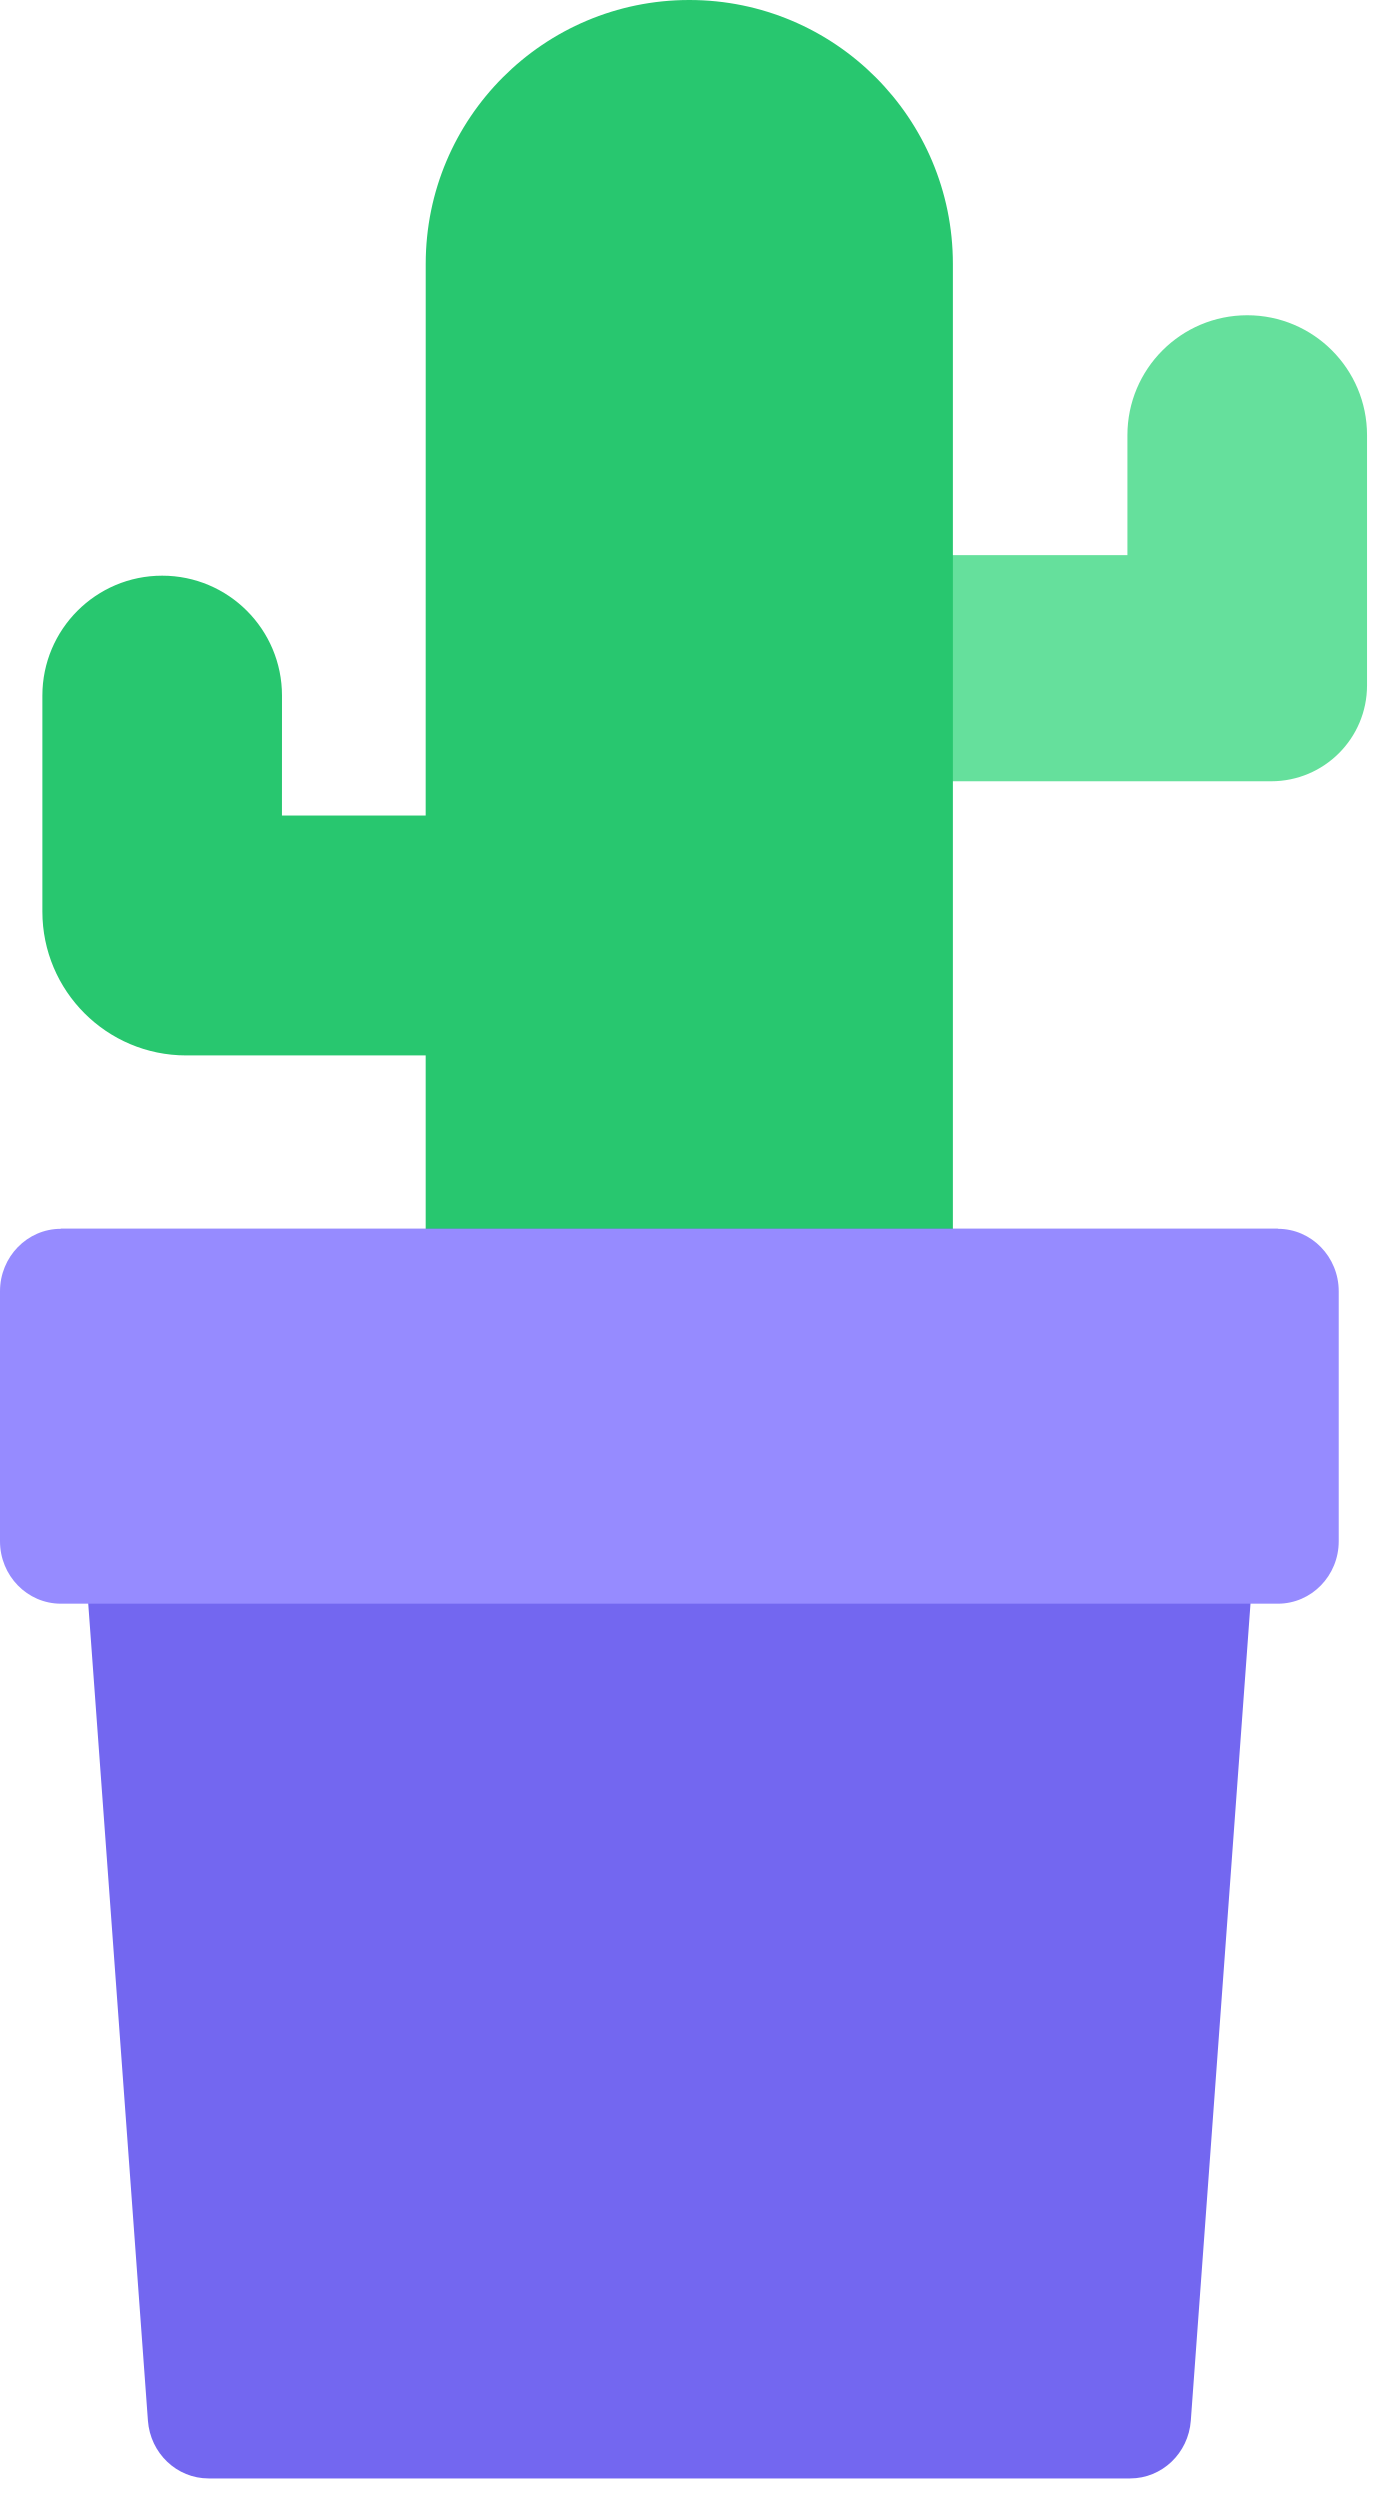
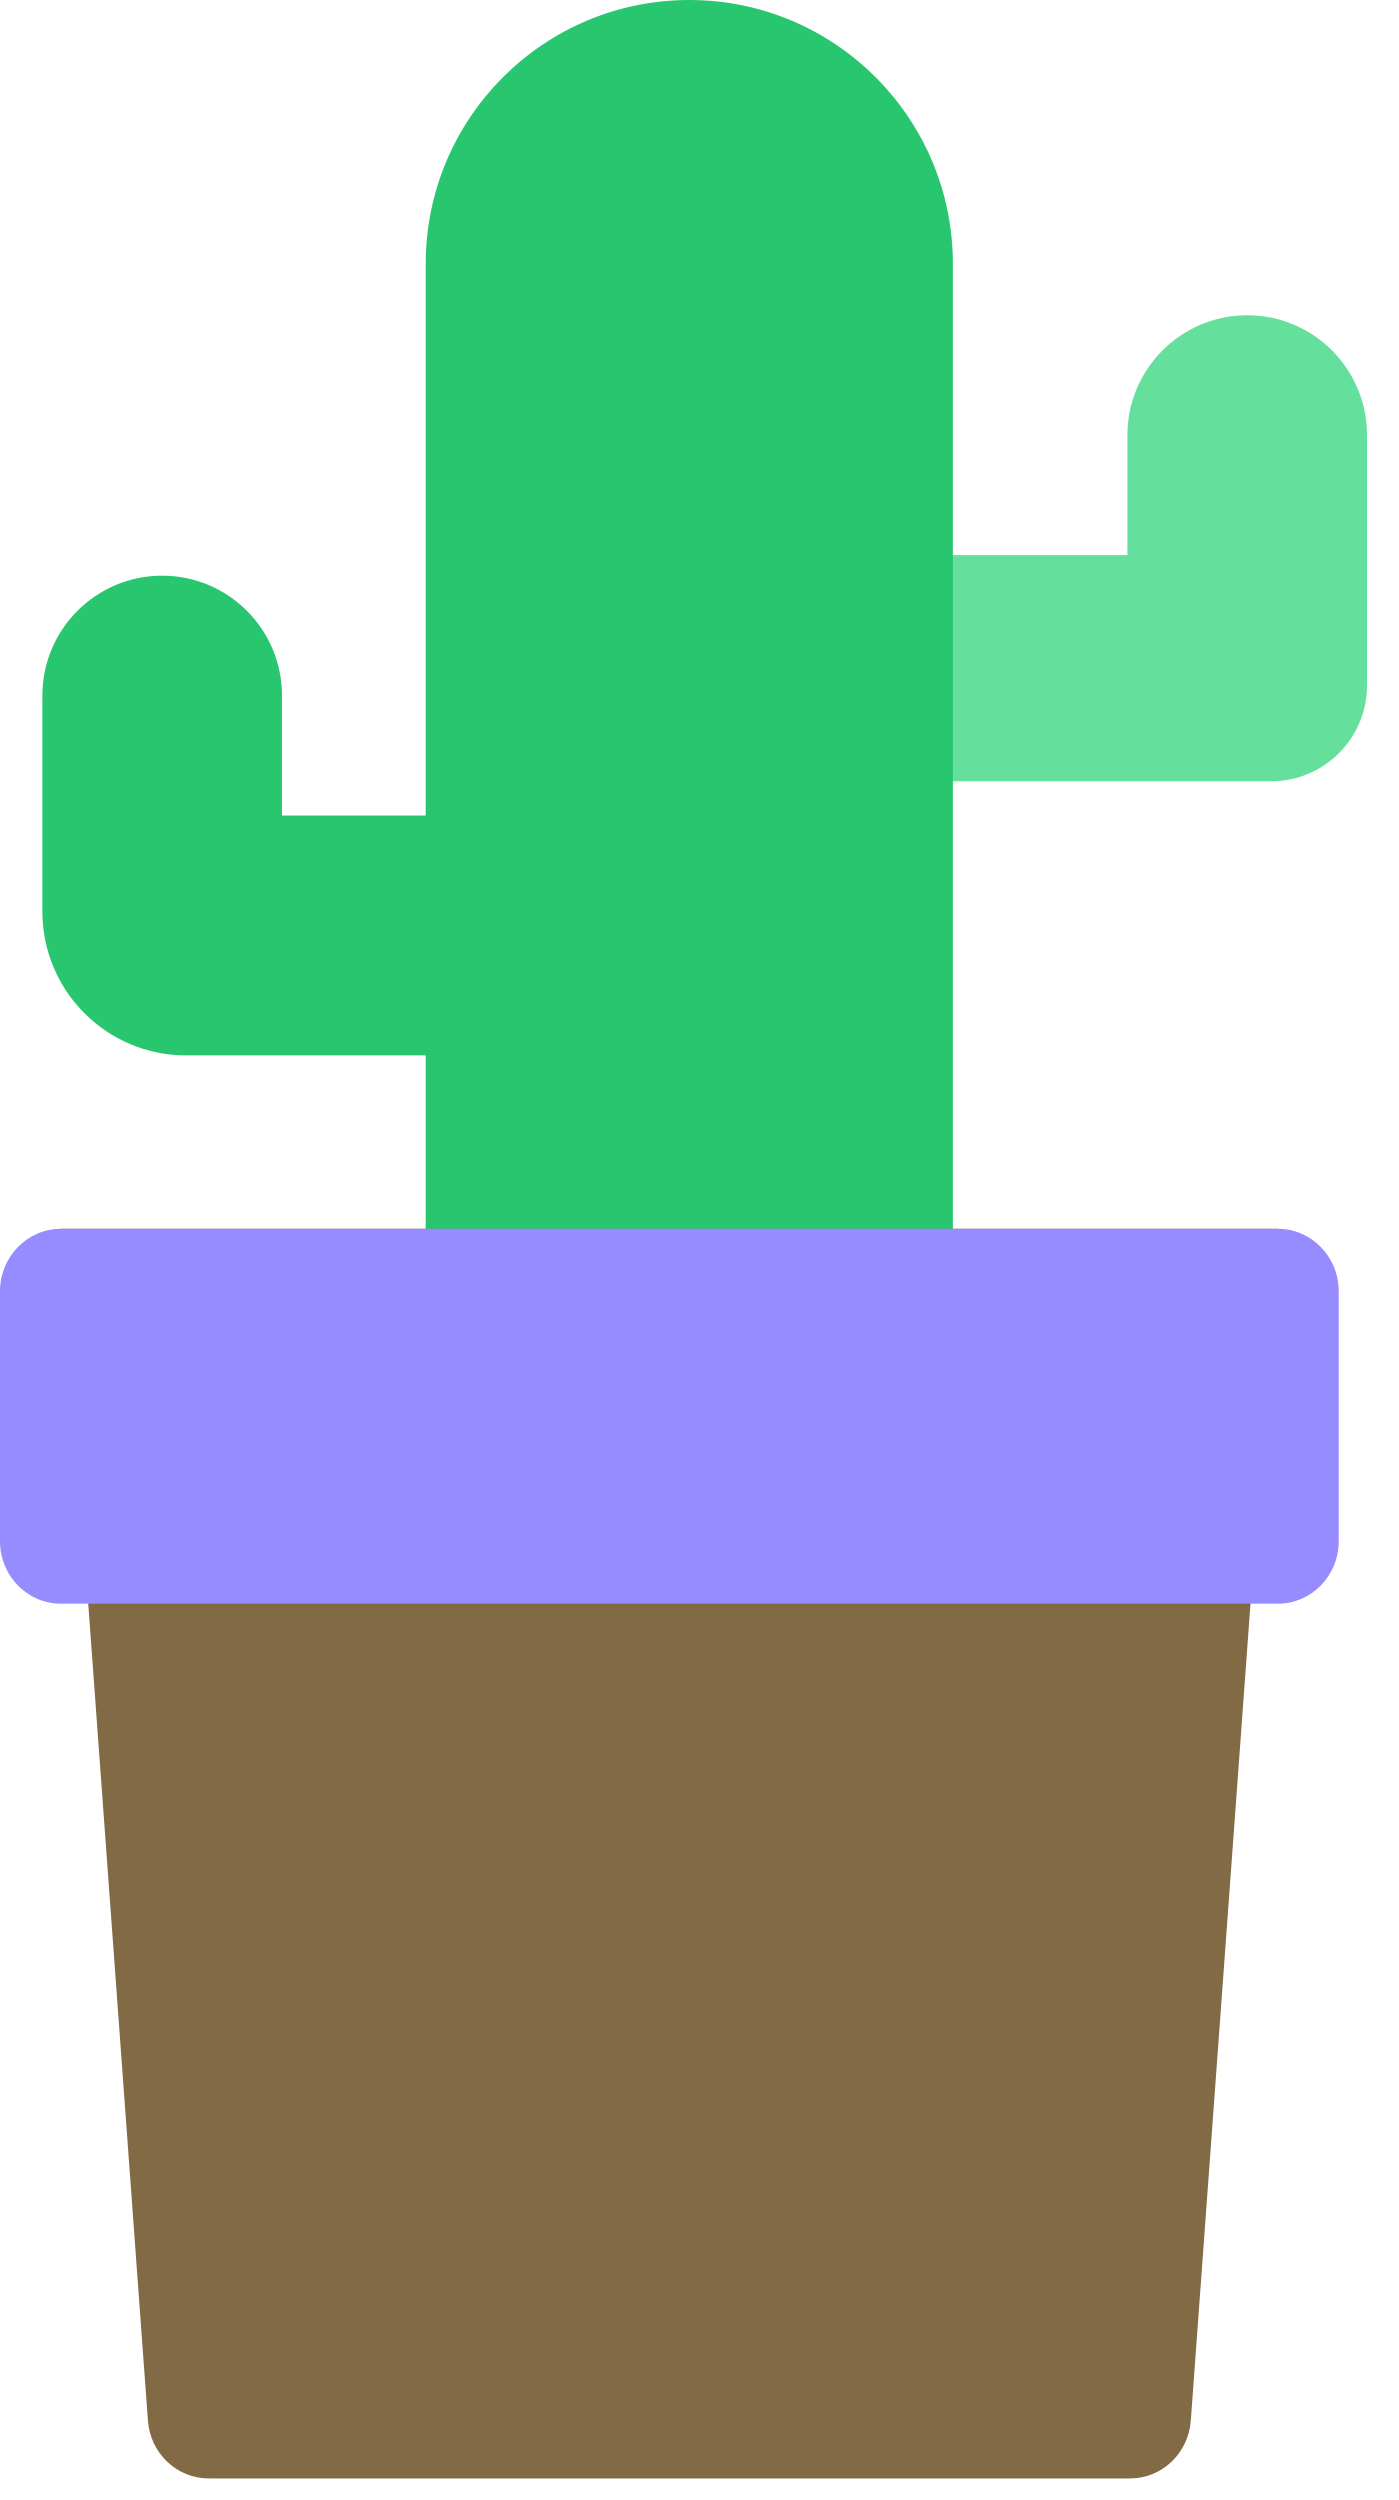
<svg xmlns="http://www.w3.org/2000/svg" width="33px" height="59px" viewBox="0 0 33 59" version="1.1">
  <g id="📝-Pages-New" stroke="none" stroke-width="1" fill="none" fill-rule="evenodd">
    <g id="Pricing" transform="translate(-513, -454)">
      <g id="Pricing-Card" transform="translate(383, 375)">
        <g id="Pot4" transform="translate(130, 79)">
          <g id="Group-33" transform="translate(1, 0)">
            <path d="M18.822,18.438 L18.822,13.101 L25.607,13.101 L25.607,10.271 C25.607,8.707 26.873,7.44 28.435,7.44 C29.996,7.44 31.262,8.707 31.262,10.271 L31.262,16.174 C31.262,17.425 30.249,18.438 29,18.438 L18.822,18.438 Z" id="Path" fill="#65E09C" />
            <path d="M4.74518975e-13,21.512 L4.74518975e-13,16.417 C4.74518975e-13,14.853 1.266,13.586 2.827,13.586 C4.389,13.586 5.655,14.853 5.655,16.417 L5.654,19.247 L9.046,19.247 L9.047,6.227 C9.047,2.788 11.832,1.92988482e-13 15.267,1.92988482e-13 C18.703,1.92988482e-13 21.488,2.788 21.488,6.227 L21.488,38.494 L9.047,38.494 L9.046,24.907 L3.393,24.908 C1.519,24.908 4.74518975e-13,23.387 4.74518975e-13,21.512 Z" id="Path" fill="#28C76F" />
          </g>
          <g id="Group-34" transform="translate(0, 29)">
-             <path d="M1.436,0 L30.158,0 L28.103,28.127 C28.047,28.896 27.423,29.491 26.671,29.491 L4.923,29.491 C4.171,29.491 3.547,28.896 3.491,28.127 L1.436,0 Z" id="Rectangle" fill="#7367F0" />
+             <path d="M1.436,0 L30.158,0 L28.103,28.127 C28.047,28.896 27.423,29.491 26.671,29.491 L4.923,29.491 C4.171,29.491 3.547,28.896 3.491,28.127 L1.436,0 Z" id="Rectangle" fill="#826A45" />
            <path d="M1.436,0 L30.158,0 C30.951,0 31.594,0.66 31.594,1.475 L31.594,7.373 C31.594,8.187 30.951,8.847 30.158,8.847 L1.436,8.847 C0.643,8.847 0,8.187 0,7.373 L0,1.475 C0,0.66 0.643,0 1.436,0 Z" id="Rectangle" fill="#968BFF" />
          </g>
        </g>
      </g>
    </g>
  </g>
</svg>
